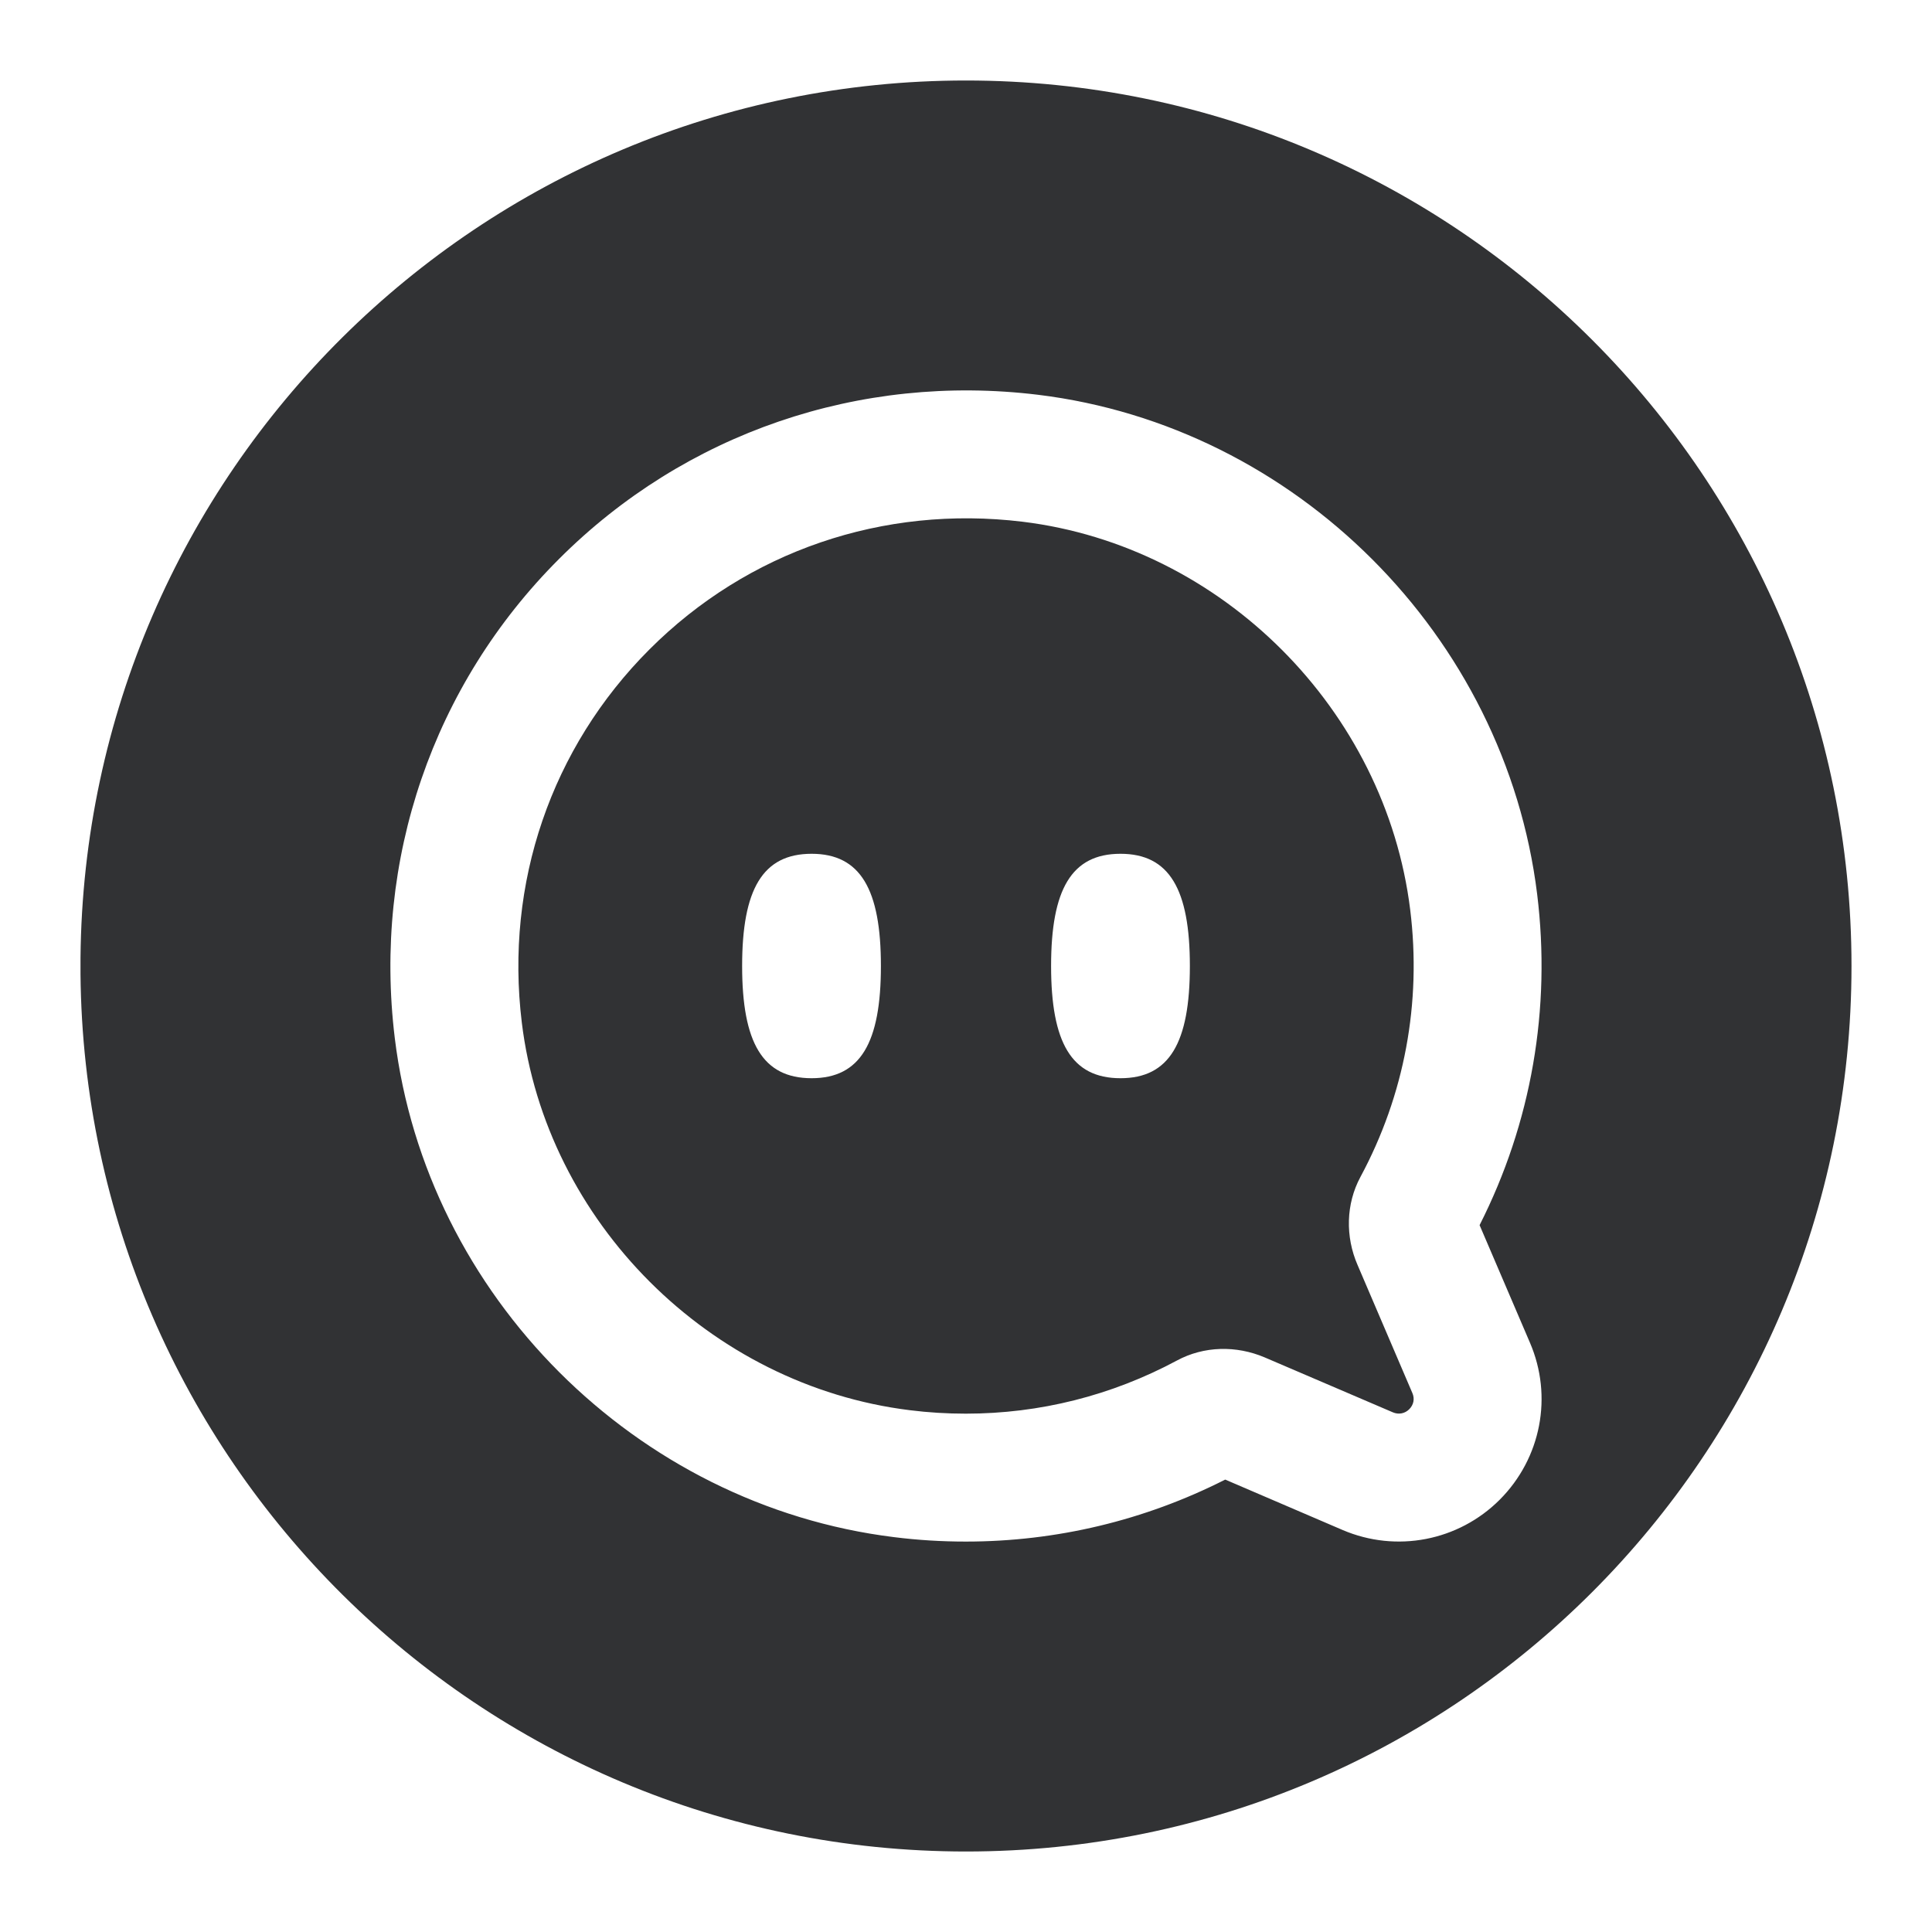
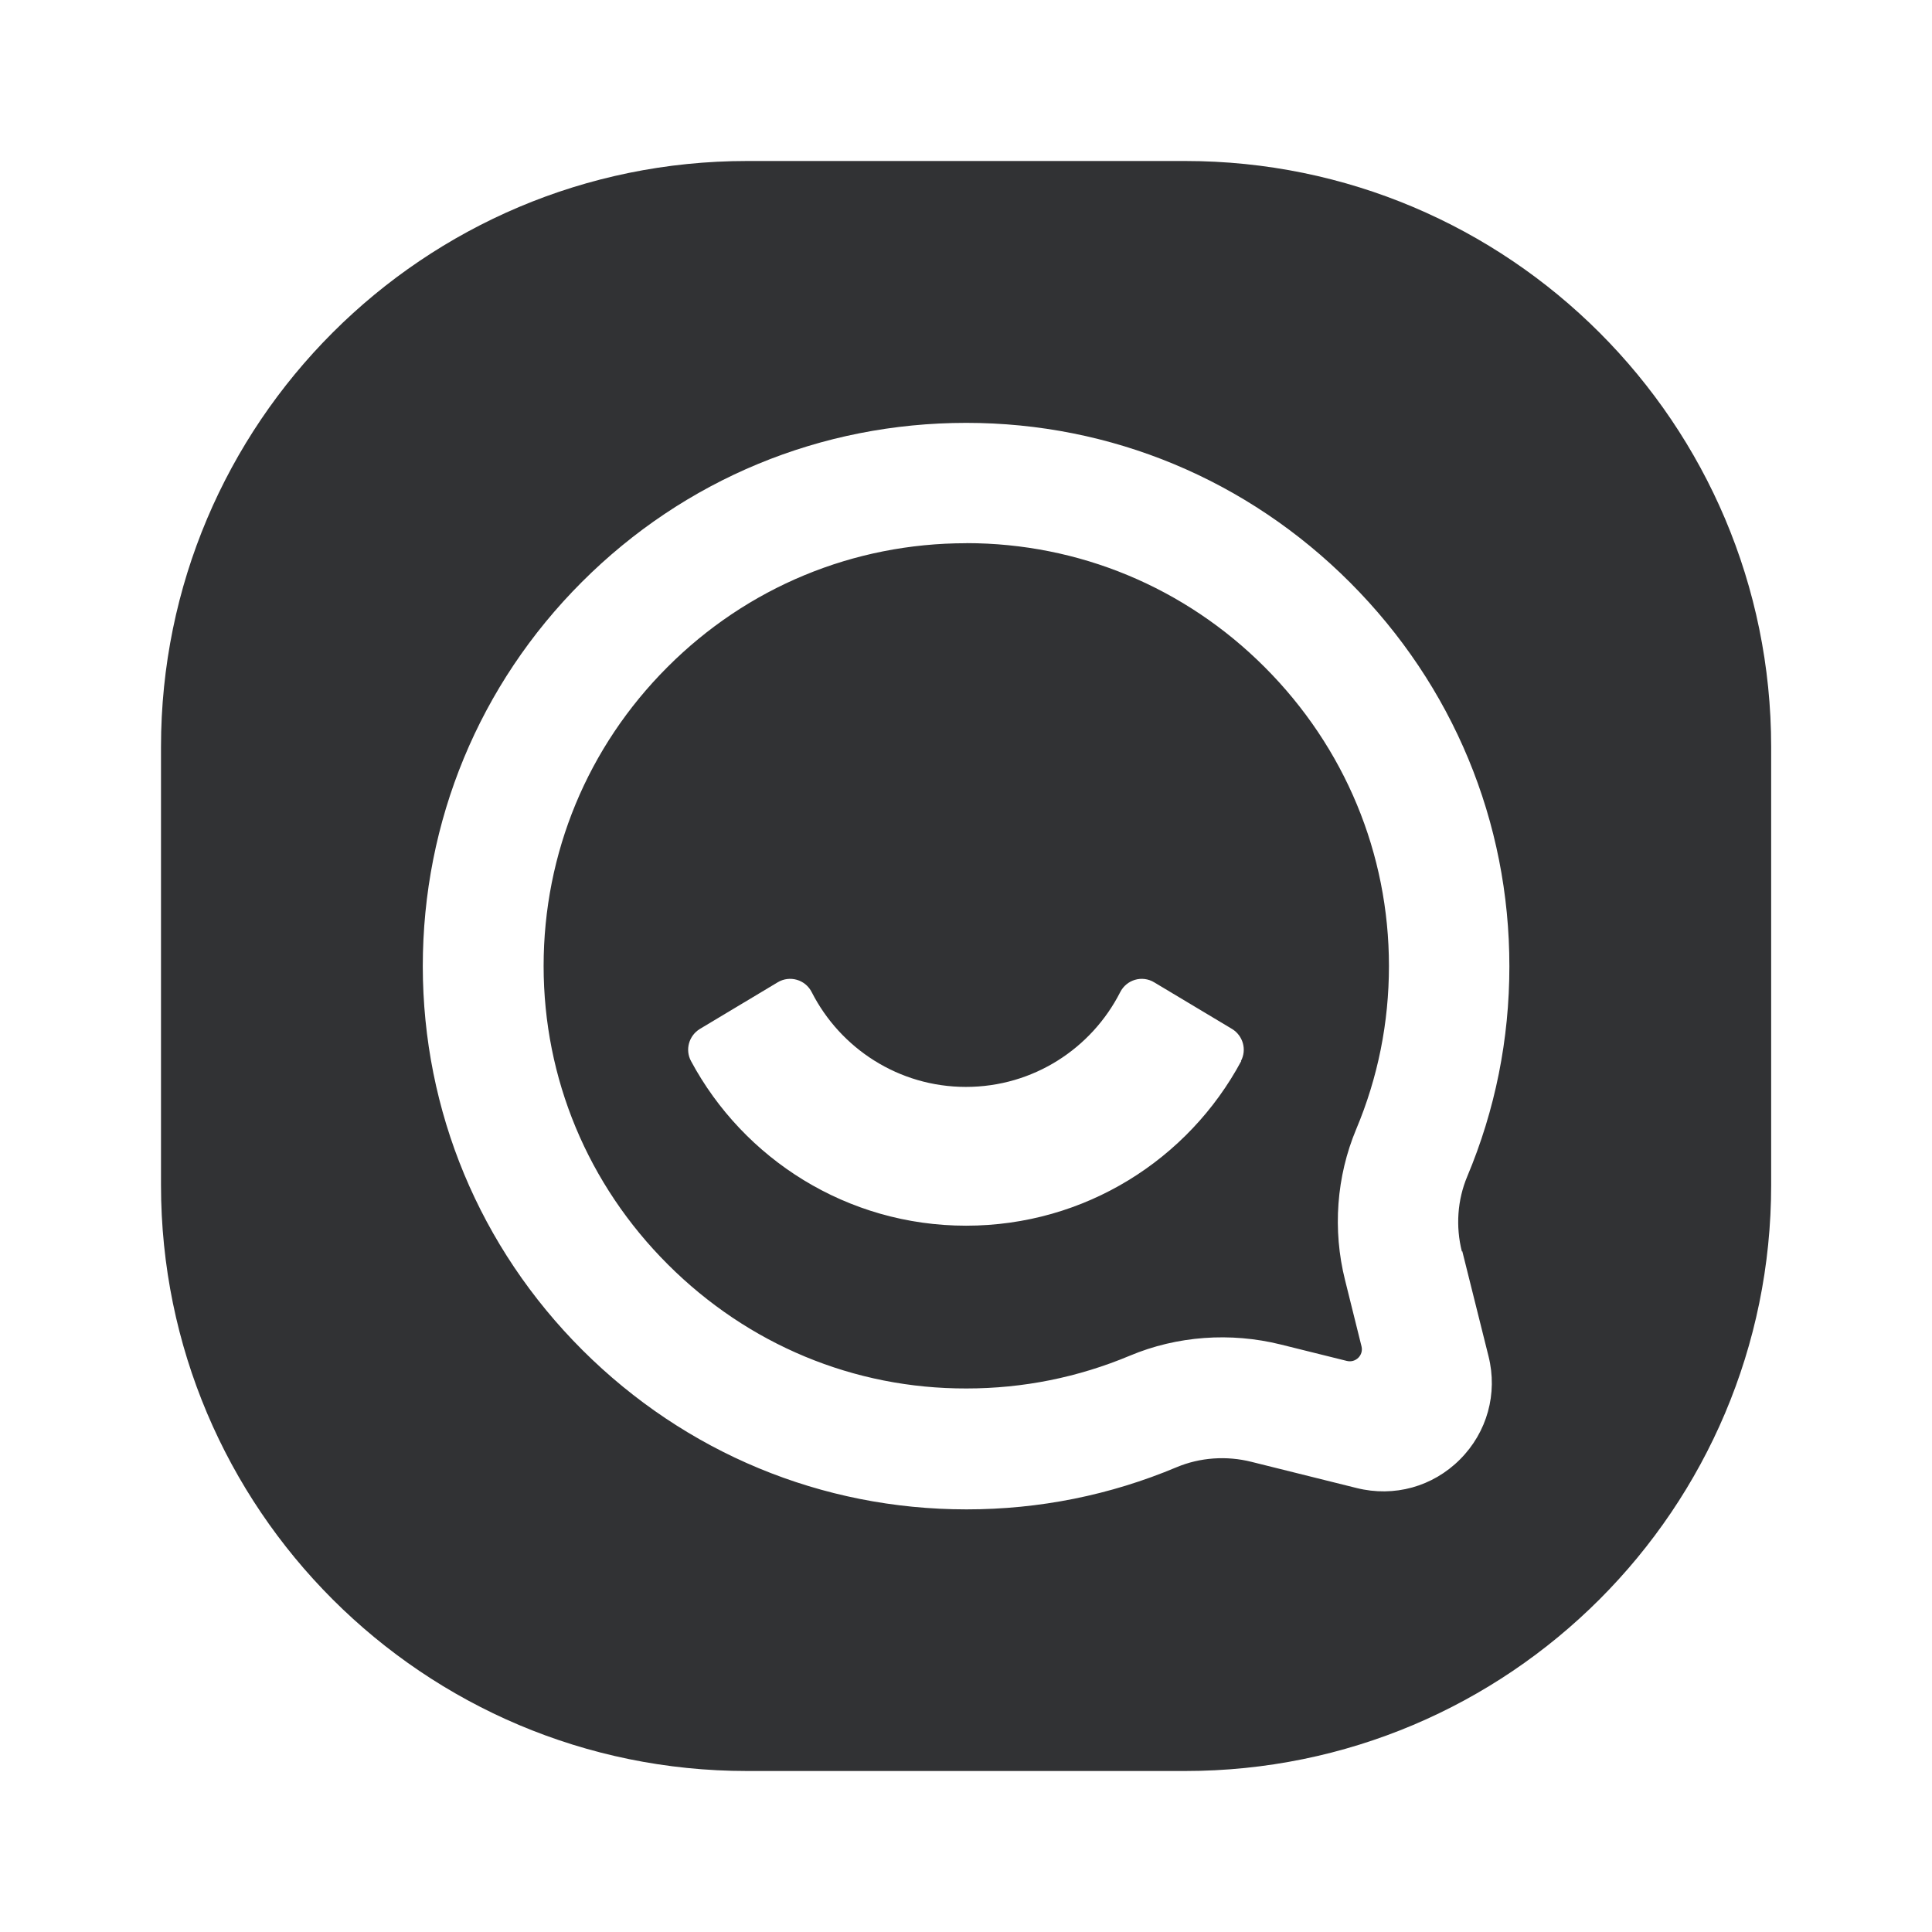
<svg xmlns="http://www.w3.org/2000/svg" width="24" height="24" viewBox="0 0 24 24" fill="none">
-   <path fill-rule="evenodd" clip-rule="evenodd" d="M11.998 17.561C12.916 17.561 13.809 17.336 14.62 16.901C14.955 16.72 15.357 16.712 15.71 16.862L17.304 17.545C17.375 17.575 17.452 17.56 17.506 17.506C17.561 17.451 17.576 17.376 17.545 17.305L16.864 15.714C16.711 15.362 16.719 14.956 16.9 14.62C17.447 13.604 17.661 12.457 17.518 11.301C17.211 8.816 15.18 6.783 12.702 6.481C10.971 6.271 9.286 6.848 8.068 8.067C6.848 9.287 6.271 10.972 6.482 12.702C6.783 15.179 8.816 17.211 11.302 17.518C11.532 17.547 11.764 17.561 11.998 17.561ZM9.219 12C9.219 12.951 9.473 13.394 10.082 13.394C10.69 13.394 10.943 12.951 10.943 12C10.943 11.05 10.69 10.606 10.082 10.606C9.473 10.606 9.219 11.049 9.219 12ZM13.919 13.394C13.31 13.394 13.057 12.951 13.057 12C13.057 11.049 13.31 10.606 13.919 10.606C14.528 10.606 14.781 11.049 14.781 12C14.781 12.952 14.528 13.394 13.919 13.394Z" fill="#313234" />
-   <path fill-rule="evenodd" clip-rule="evenodd" d="M1 11.9C1.054 5.872 5.959 1 12 1C18.075 1 23 5.925 23 12C23 18.075 18.075 23 12 23C5.959 23 1.054 18.128 1 12.1V11.9ZM11.998 19.15C11.699 19.15 11.402 19.132 11.107 19.095C7.898 18.699 5.294 16.096 4.904 12.894C4.634 10.68 5.378 8.509 6.944 6.944C8.509 5.378 10.679 4.635 12.894 4.904C16.097 5.295 18.699 7.898 19.095 11.107C19.27 12.53 19.024 13.949 18.38 15.219L19.005 16.678C19.293 17.346 19.144 18.115 18.63 18.63C18.117 19.143 17.346 19.292 16.678 19.006L15.22 18.38C14.218 18.888 13.12 19.15 11.998 19.15Z" fill="#313234" />
+   <path fill-rule="evenodd" clip-rule="evenodd" d="M9.28 2H14.722C18.743 2 22.002 5.259 22.002 9.279V14.721C22.002 18.741 18.743 22 14.722 22H9.28C5.259 22 2 18.741 2 14.721V9.279C2 5.259 5.259 2 9.28 2ZM18.491 16.848L18.165 15.543L18.16 15.547C18.081 15.234 18.105 14.905 18.226 14.616C18.574 13.788 18.75 12.91 18.75 12.006C18.752 10.209 18.049 8.516 16.772 7.237C15.495 5.958 13.802 5.253 12.004 5.253H12.002C10.199 5.253 8.504 5.954 7.228 7.23C5.953 8.505 5.252 10.201 5.252 12.005C5.254 13.802 5.957 15.495 7.236 16.772C8.515 18.047 10.208 18.75 12.004 18.75H12.008C12.911 18.75 13.789 18.574 14.617 18.226C14.906 18.105 15.236 18.081 15.548 18.16L16.853 18.485C17.319 18.601 17.797 18.469 18.136 18.13C18.474 17.792 18.607 17.311 18.491 16.848ZM12.003 6.748H12.005V6.747C13.402 6.748 14.72 7.295 15.713 8.29C16.707 9.286 17.254 10.604 17.254 12C17.254 12.703 17.117 13.386 16.847 14.028C16.602 14.613 16.552 15.279 16.709 15.903L16.913 16.724C16.941 16.834 16.841 16.933 16.731 16.906L15.91 16.702C15.286 16.547 14.62 16.595 14.035 16.841C13.393 17.11 12.71 17.248 12.007 17.248C10.608 17.252 9.292 16.702 8.297 15.708C7.301 14.714 6.753 13.397 6.753 12C6.753 10.598 7.299 9.279 8.291 8.287C9.281 7.295 10.601 6.748 12.003 6.748ZM12.001 15.226C13.481 15.226 14.765 14.4 15.419 13.181H15.415C15.491 13.04 15.441 12.865 15.305 12.782L14.338 12.203C14.188 12.112 13.994 12.169 13.915 12.326C13.56 13.023 12.837 13.502 11.999 13.502C11.164 13.502 10.439 13.023 10.084 12.326C10.005 12.169 9.811 12.112 9.66 12.203L8.694 12.782C8.558 12.865 8.508 13.04 8.584 13.181C9.237 14.398 10.524 15.226 12.001 15.226Z" fill="#313234" />
</svg>
